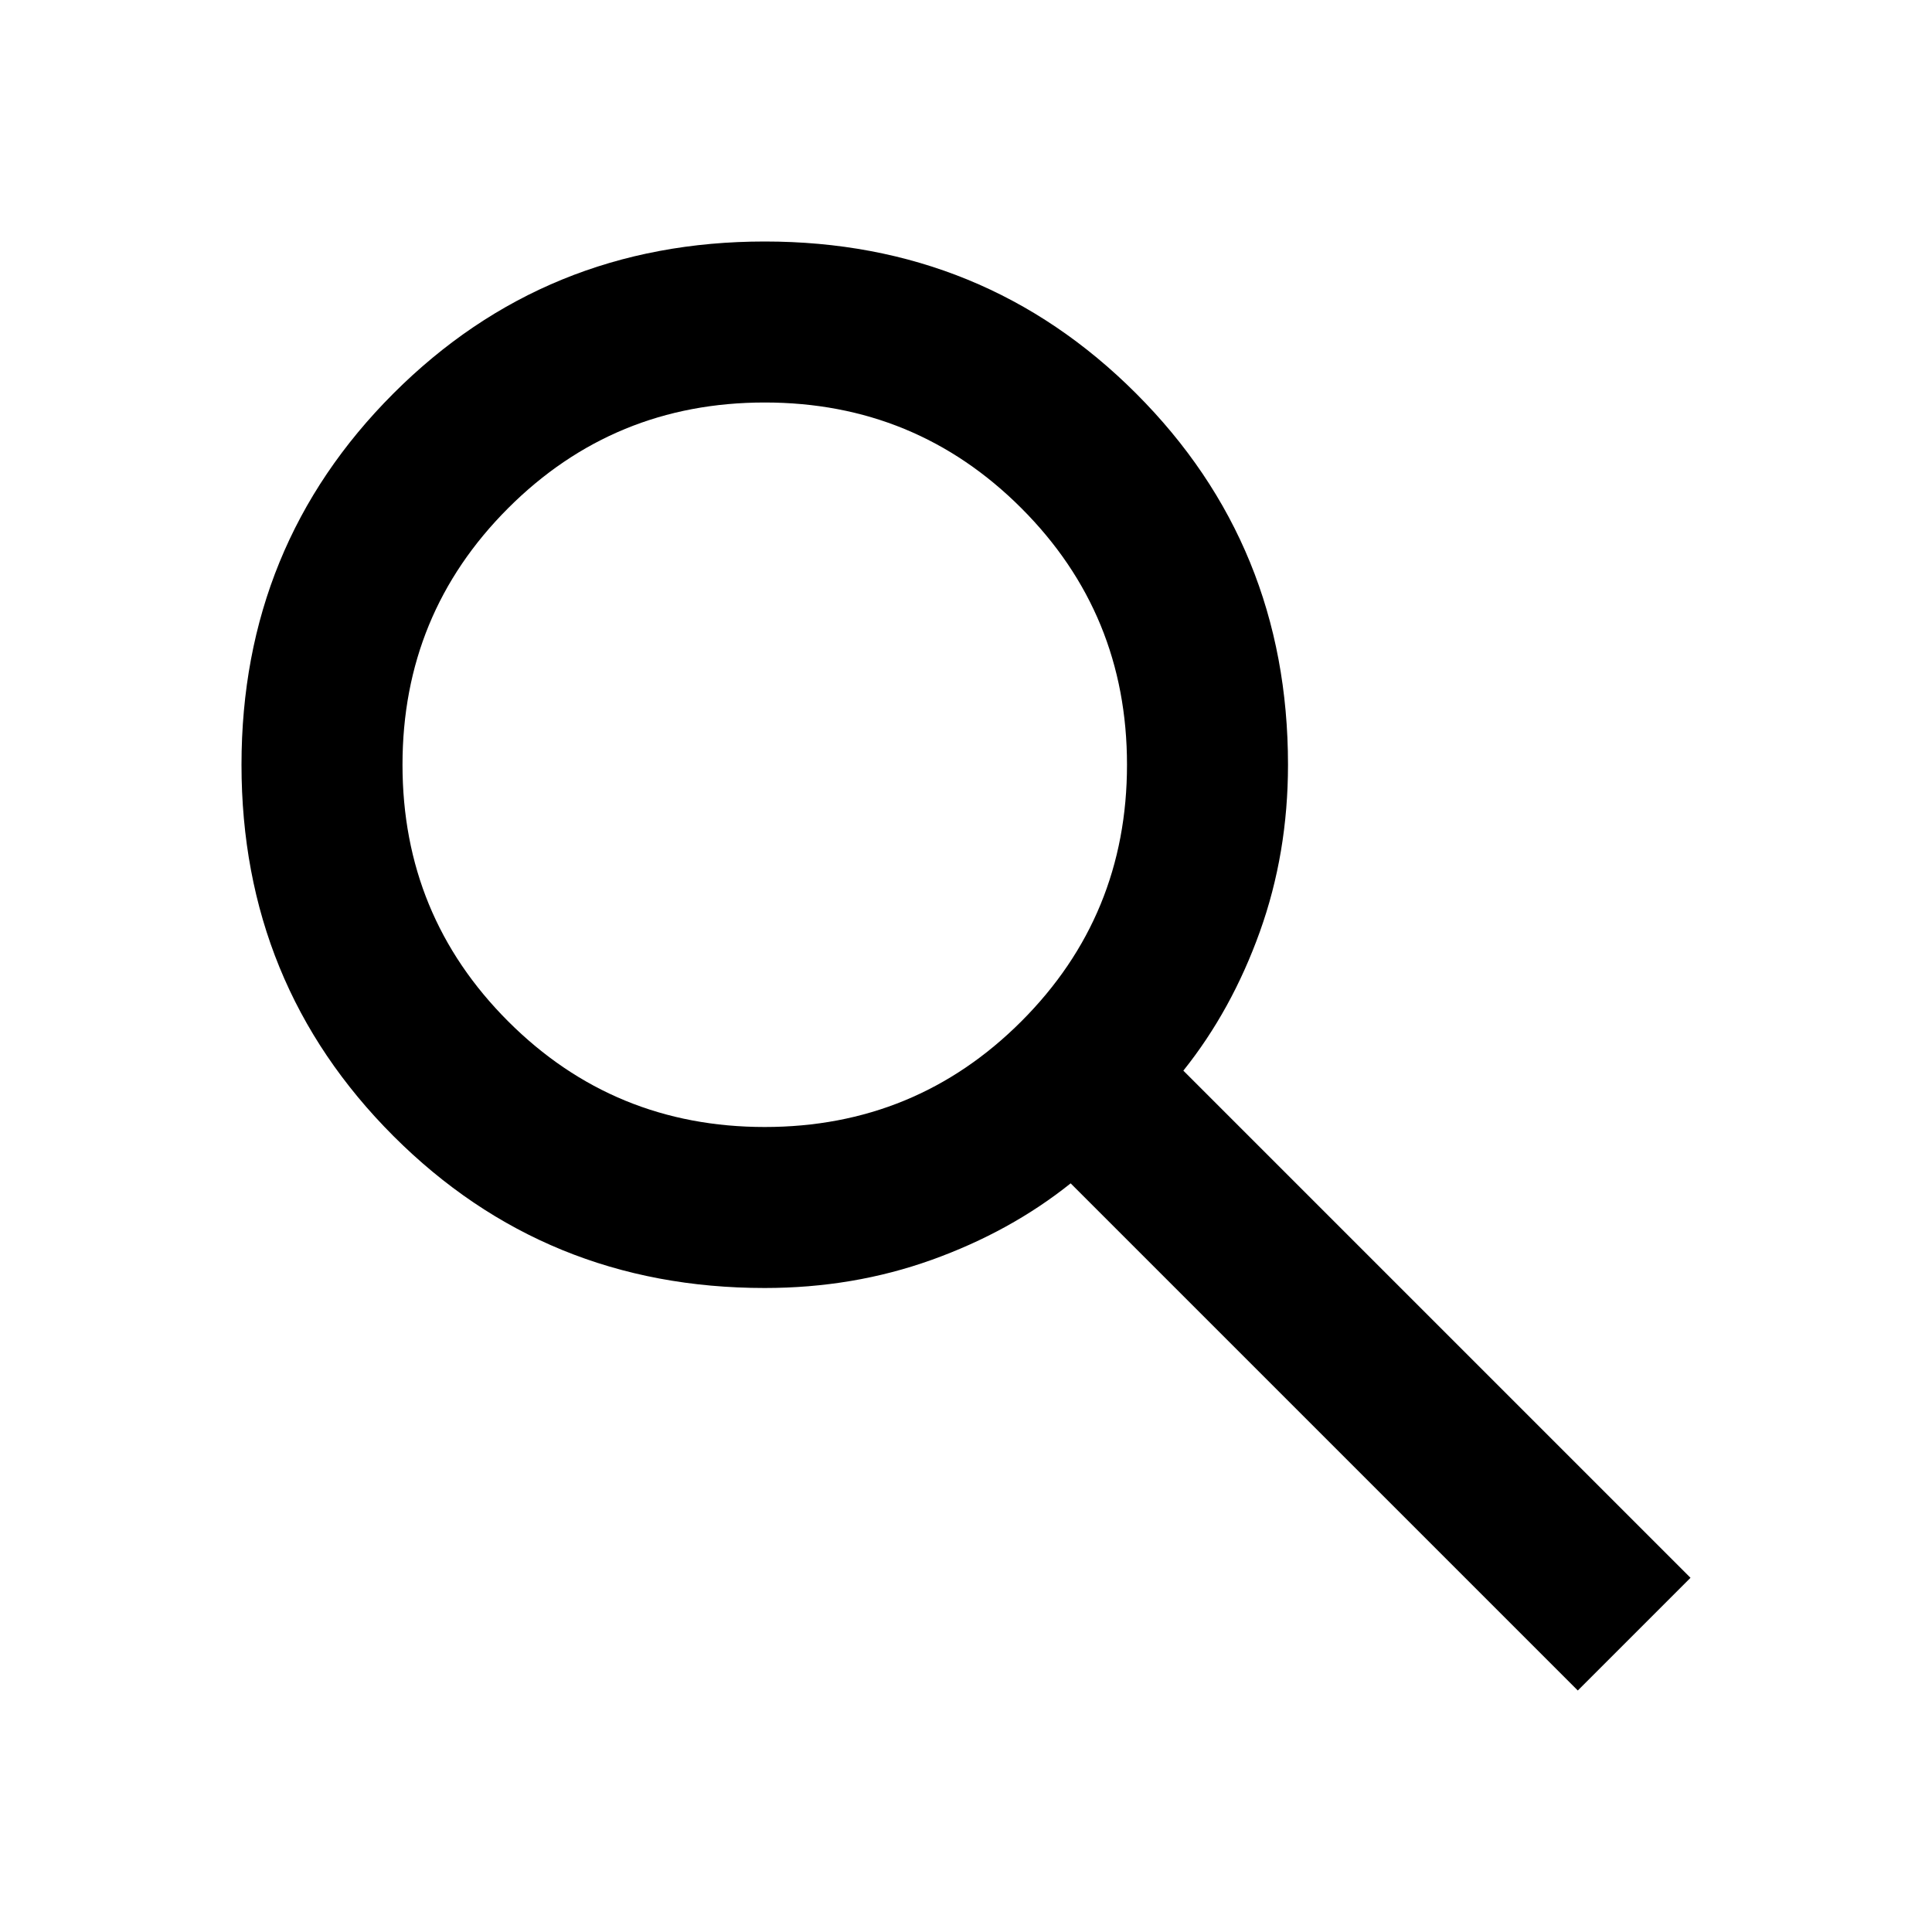
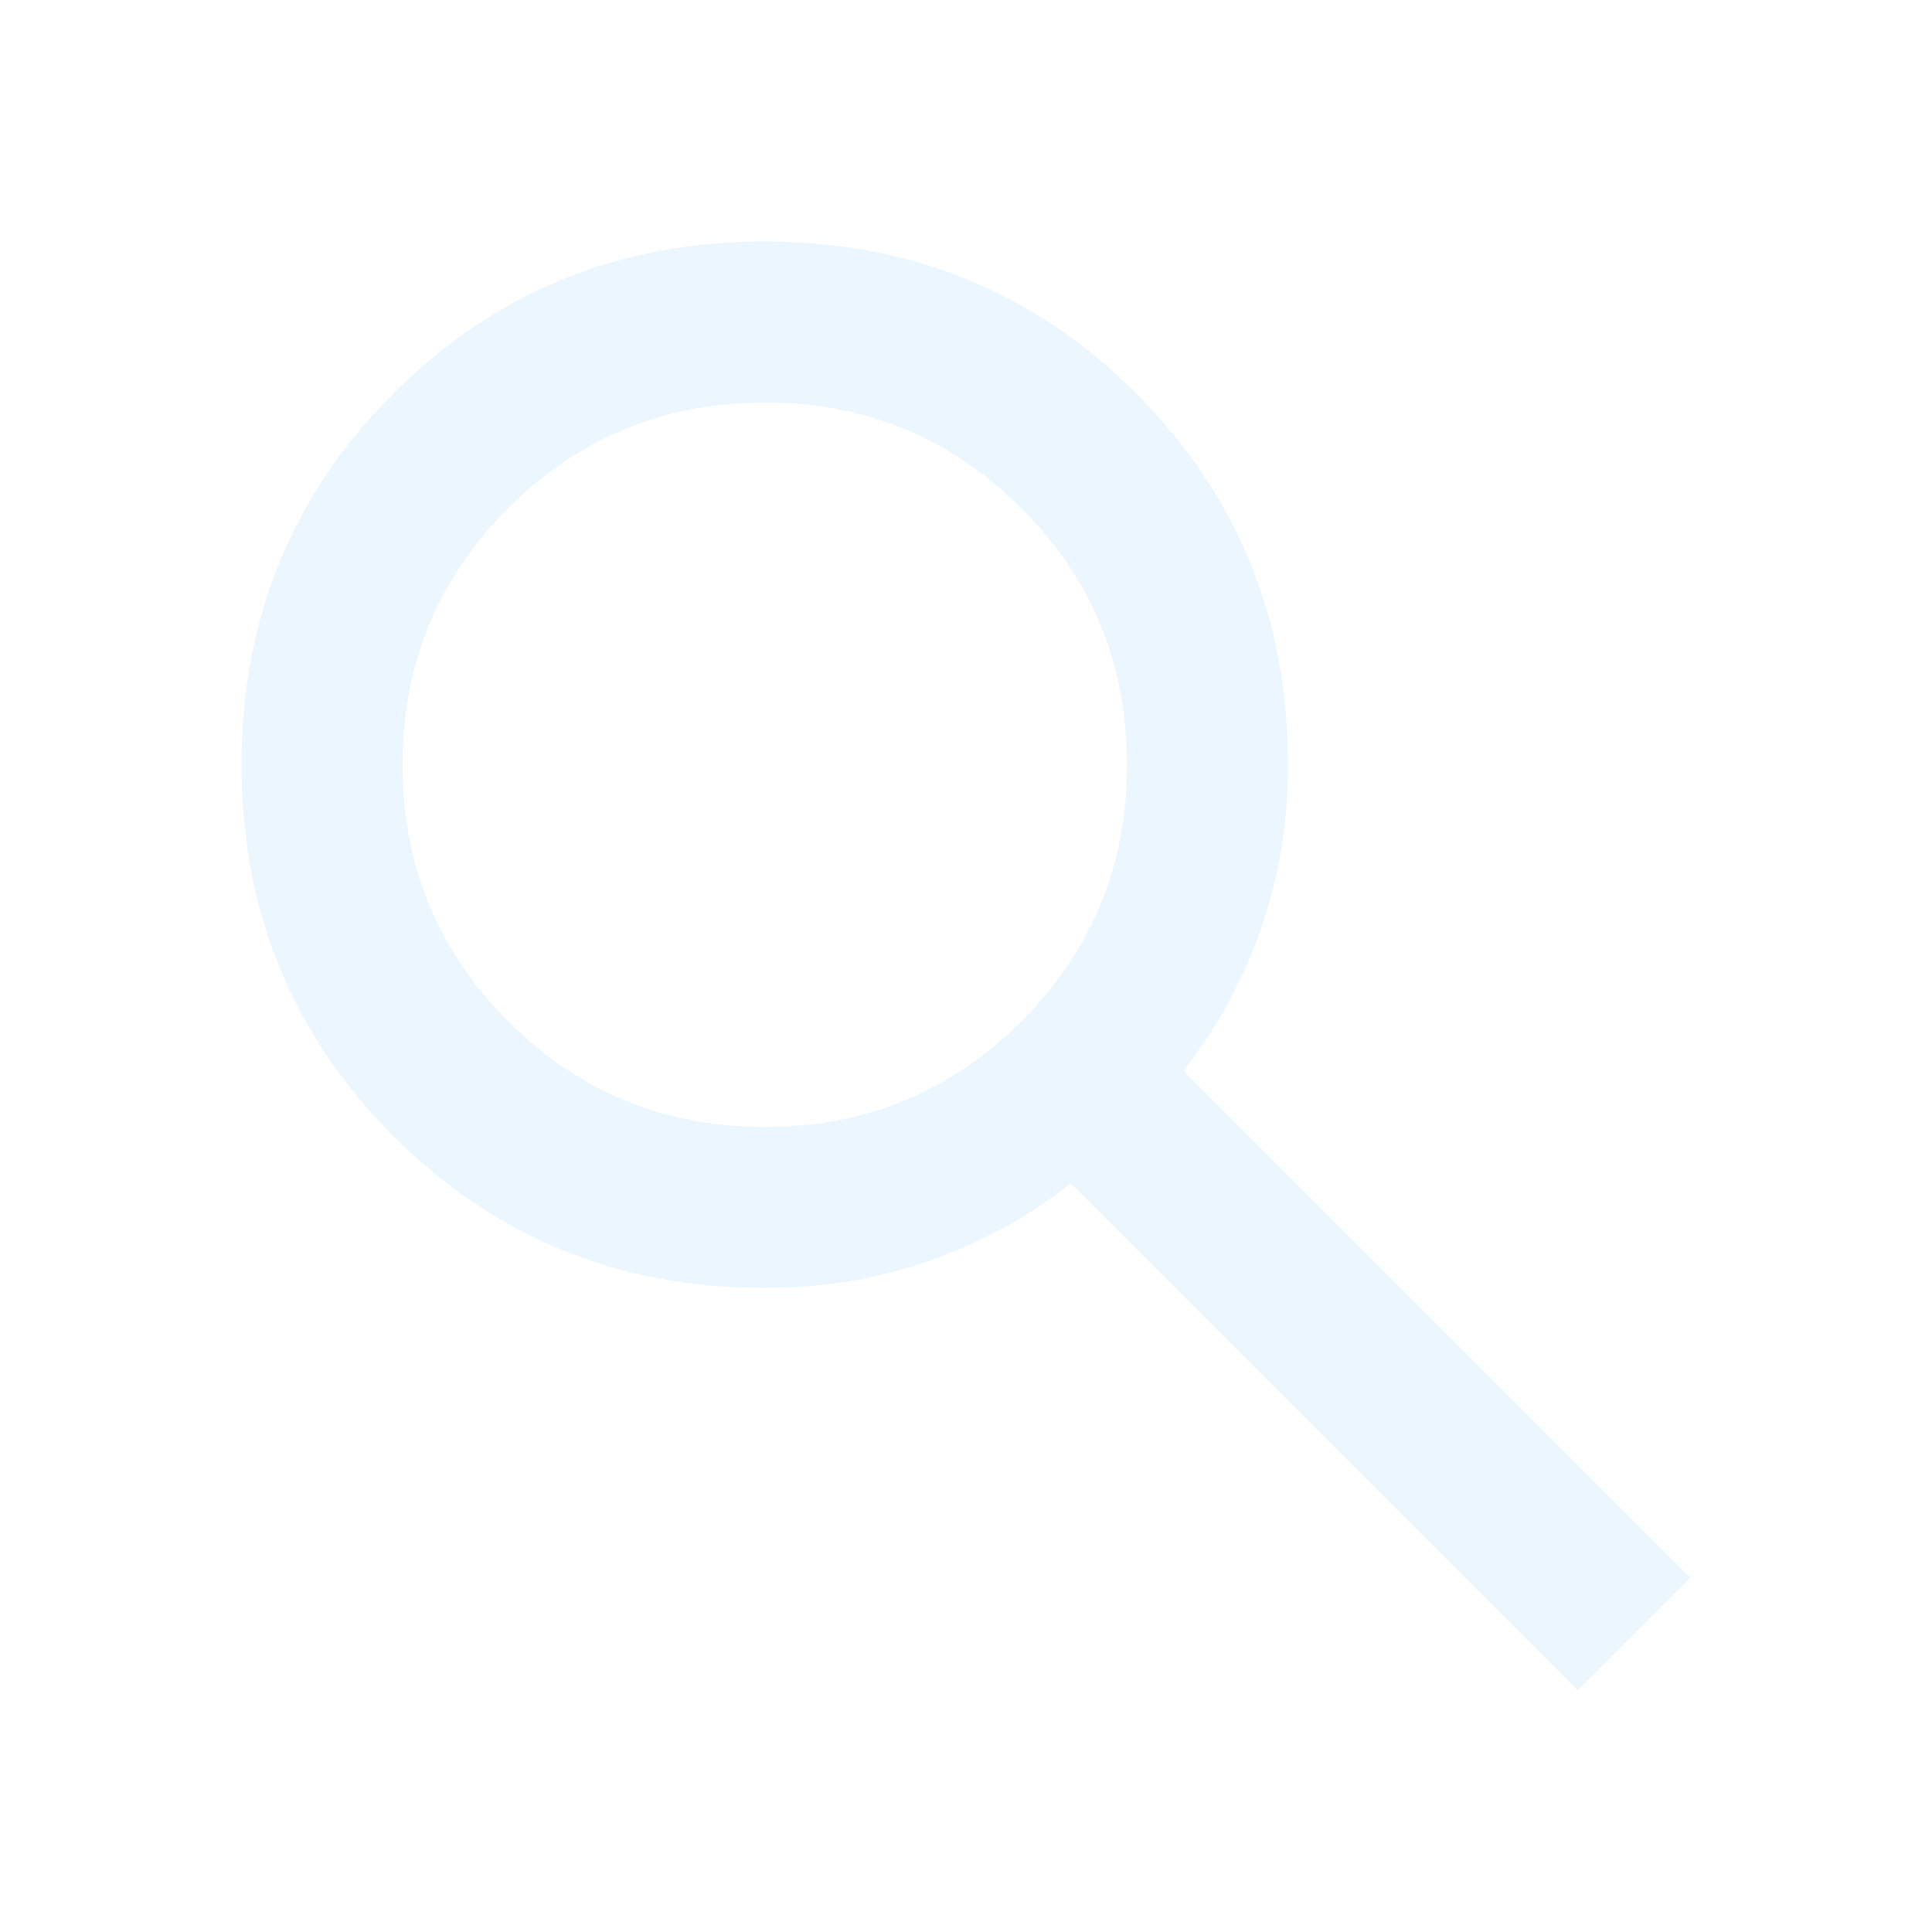
<svg xmlns="http://www.w3.org/2000/svg" height="24" viewBox="0 -960 960 960" width="24">
-   <path d="M784-120 532-372q-30 24-69 38t-83 14q-109 0-184.5-75.5T120-580q0-109 75.5-184.5T380-840q109 0 184.5 75.5T640-580q0 44-14 83t-38 69l252 252-56 56ZM380-400q75 0 127.5-52.5T560-580q0-75-52.5-127.5T380-760q-75 0-127.5 52.5T200-580q0 75 52.5 127.5T380-400Z" />
+   <path d="M784-120 532-372q-30 24-69 38t-83 14q-109 0-184.5-75.5T120-580q0-109 75.5-184.5T380-840q109 0 184.5 75.5T640-580q0 44-14 83t-38 69l252 252-56 56ZM380-400q75 0 127.5-52.5T560-580q0-75-52.5-127.5T380-760q-75 0-127.5 52.5T200-580q0 75 52.5 127.5T380-400Z" fill="#ecf6ff" />
</svg>
